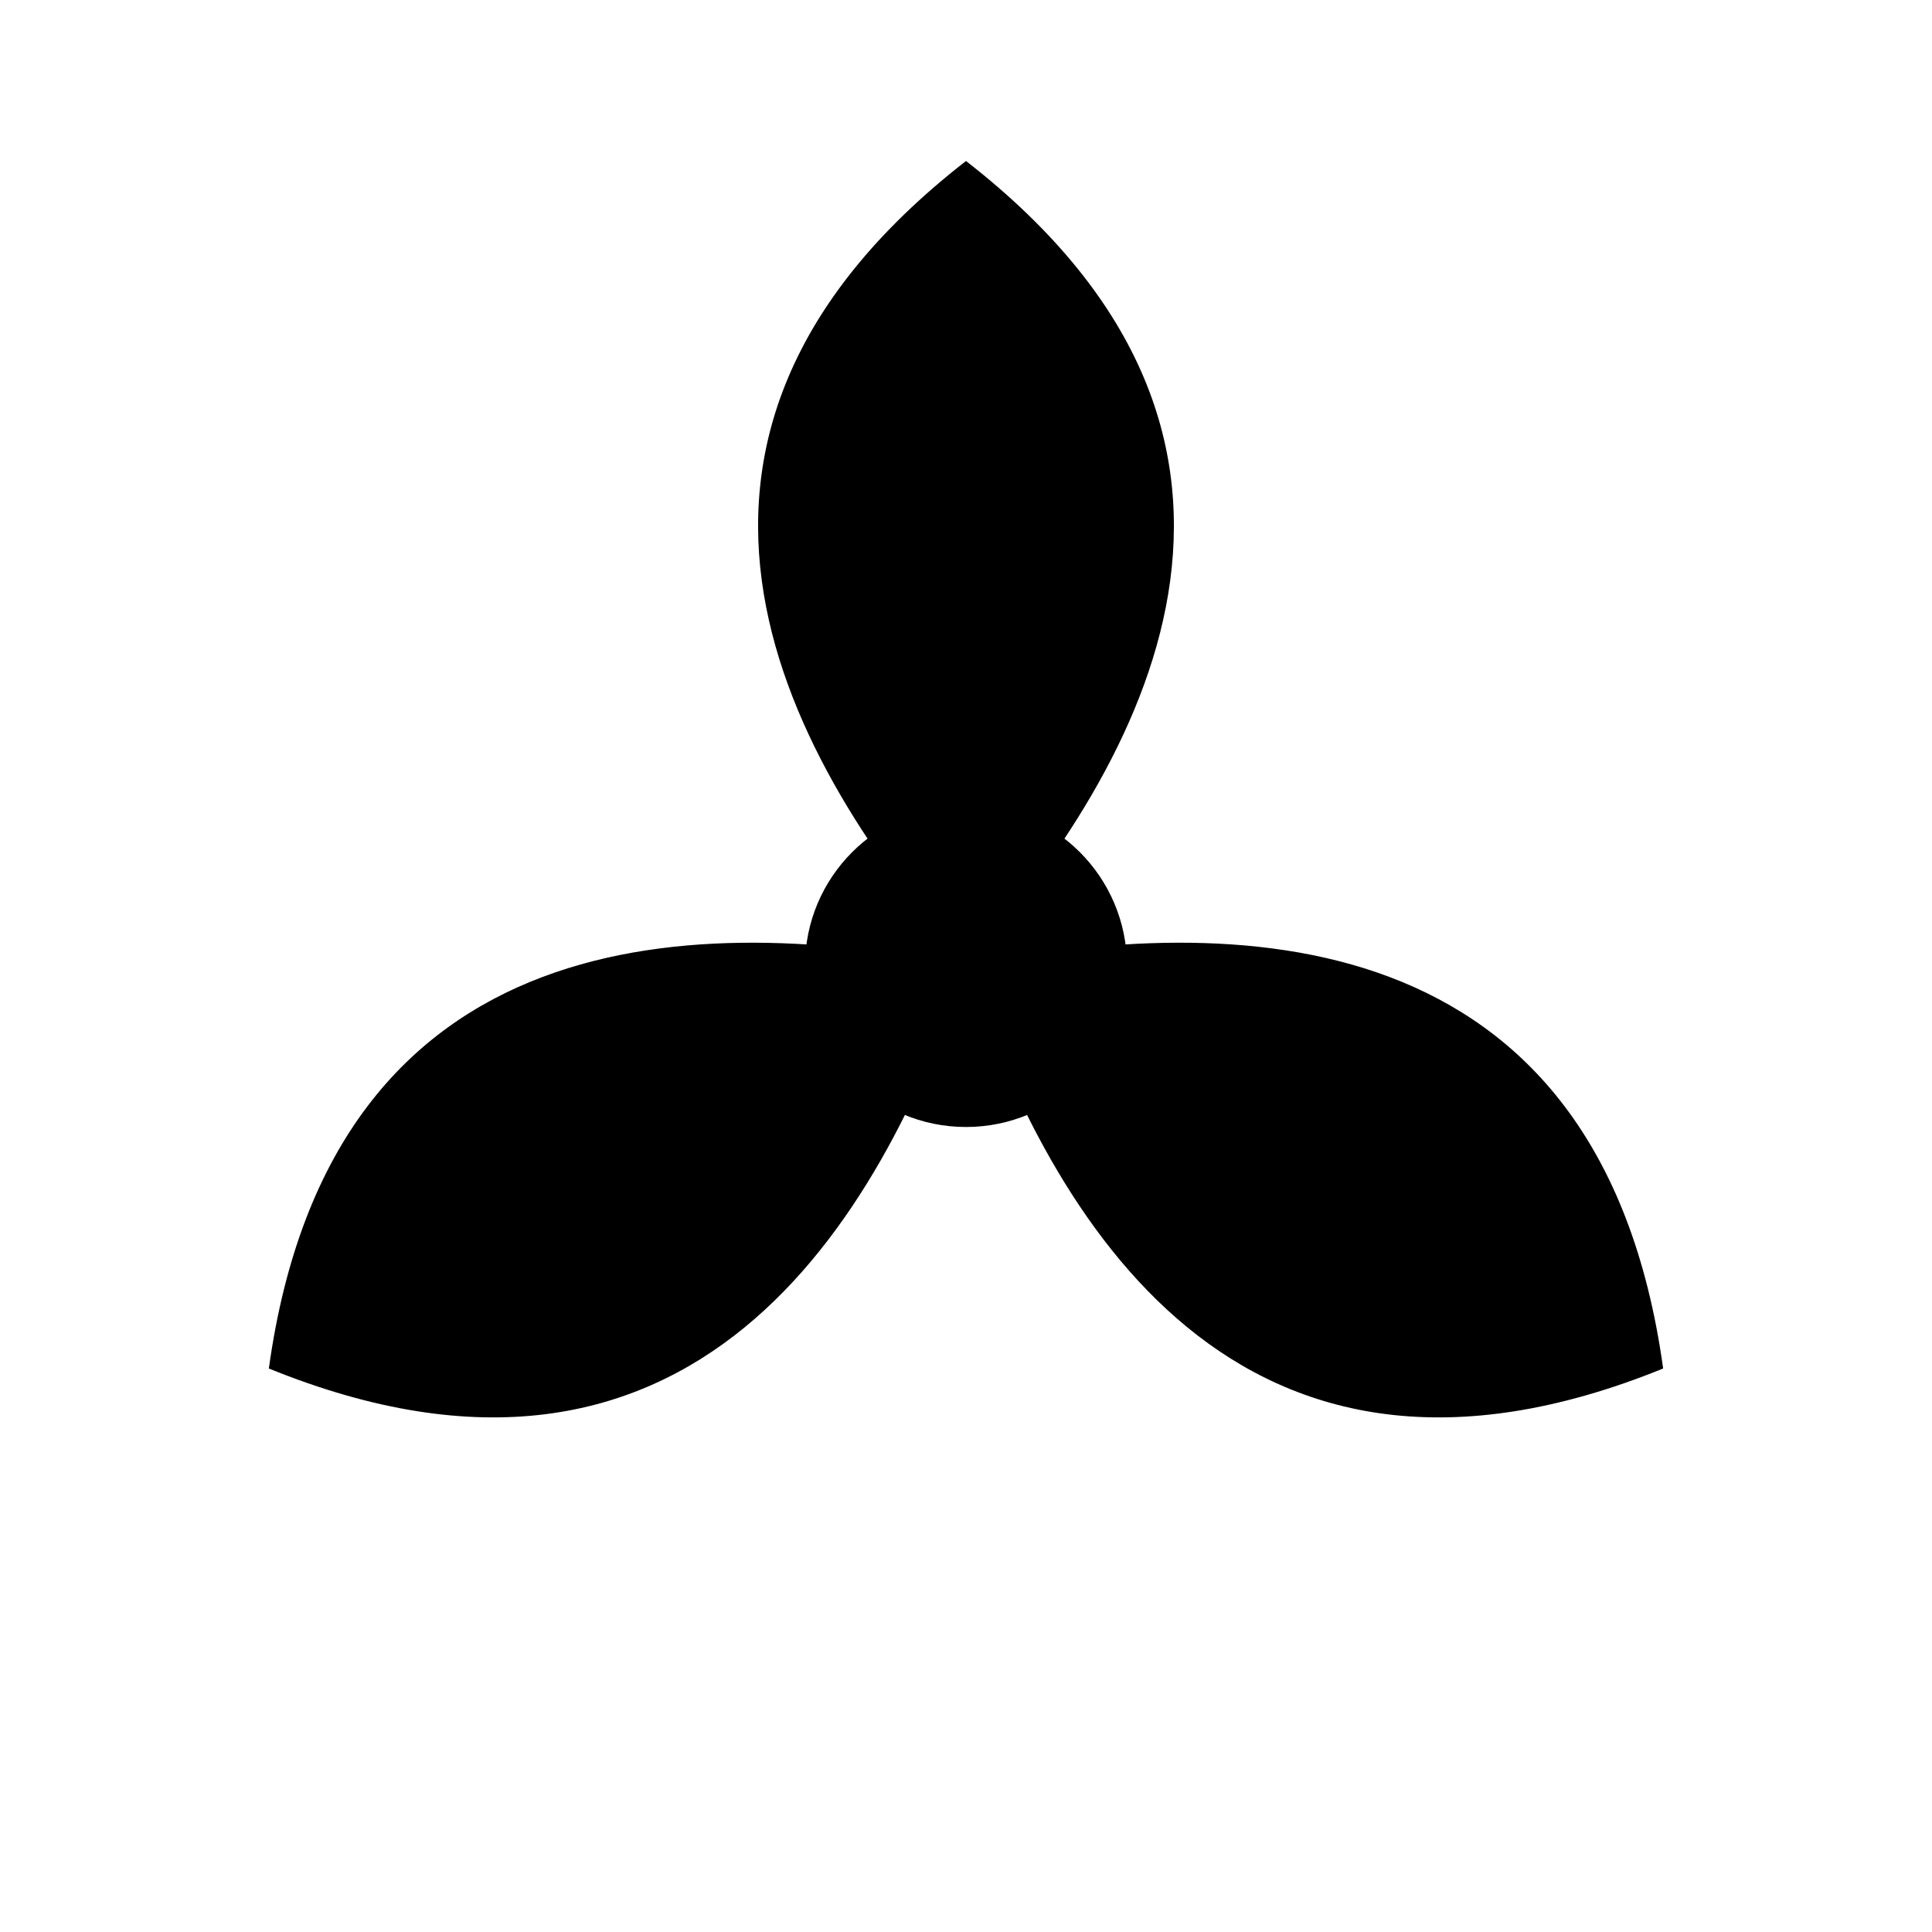
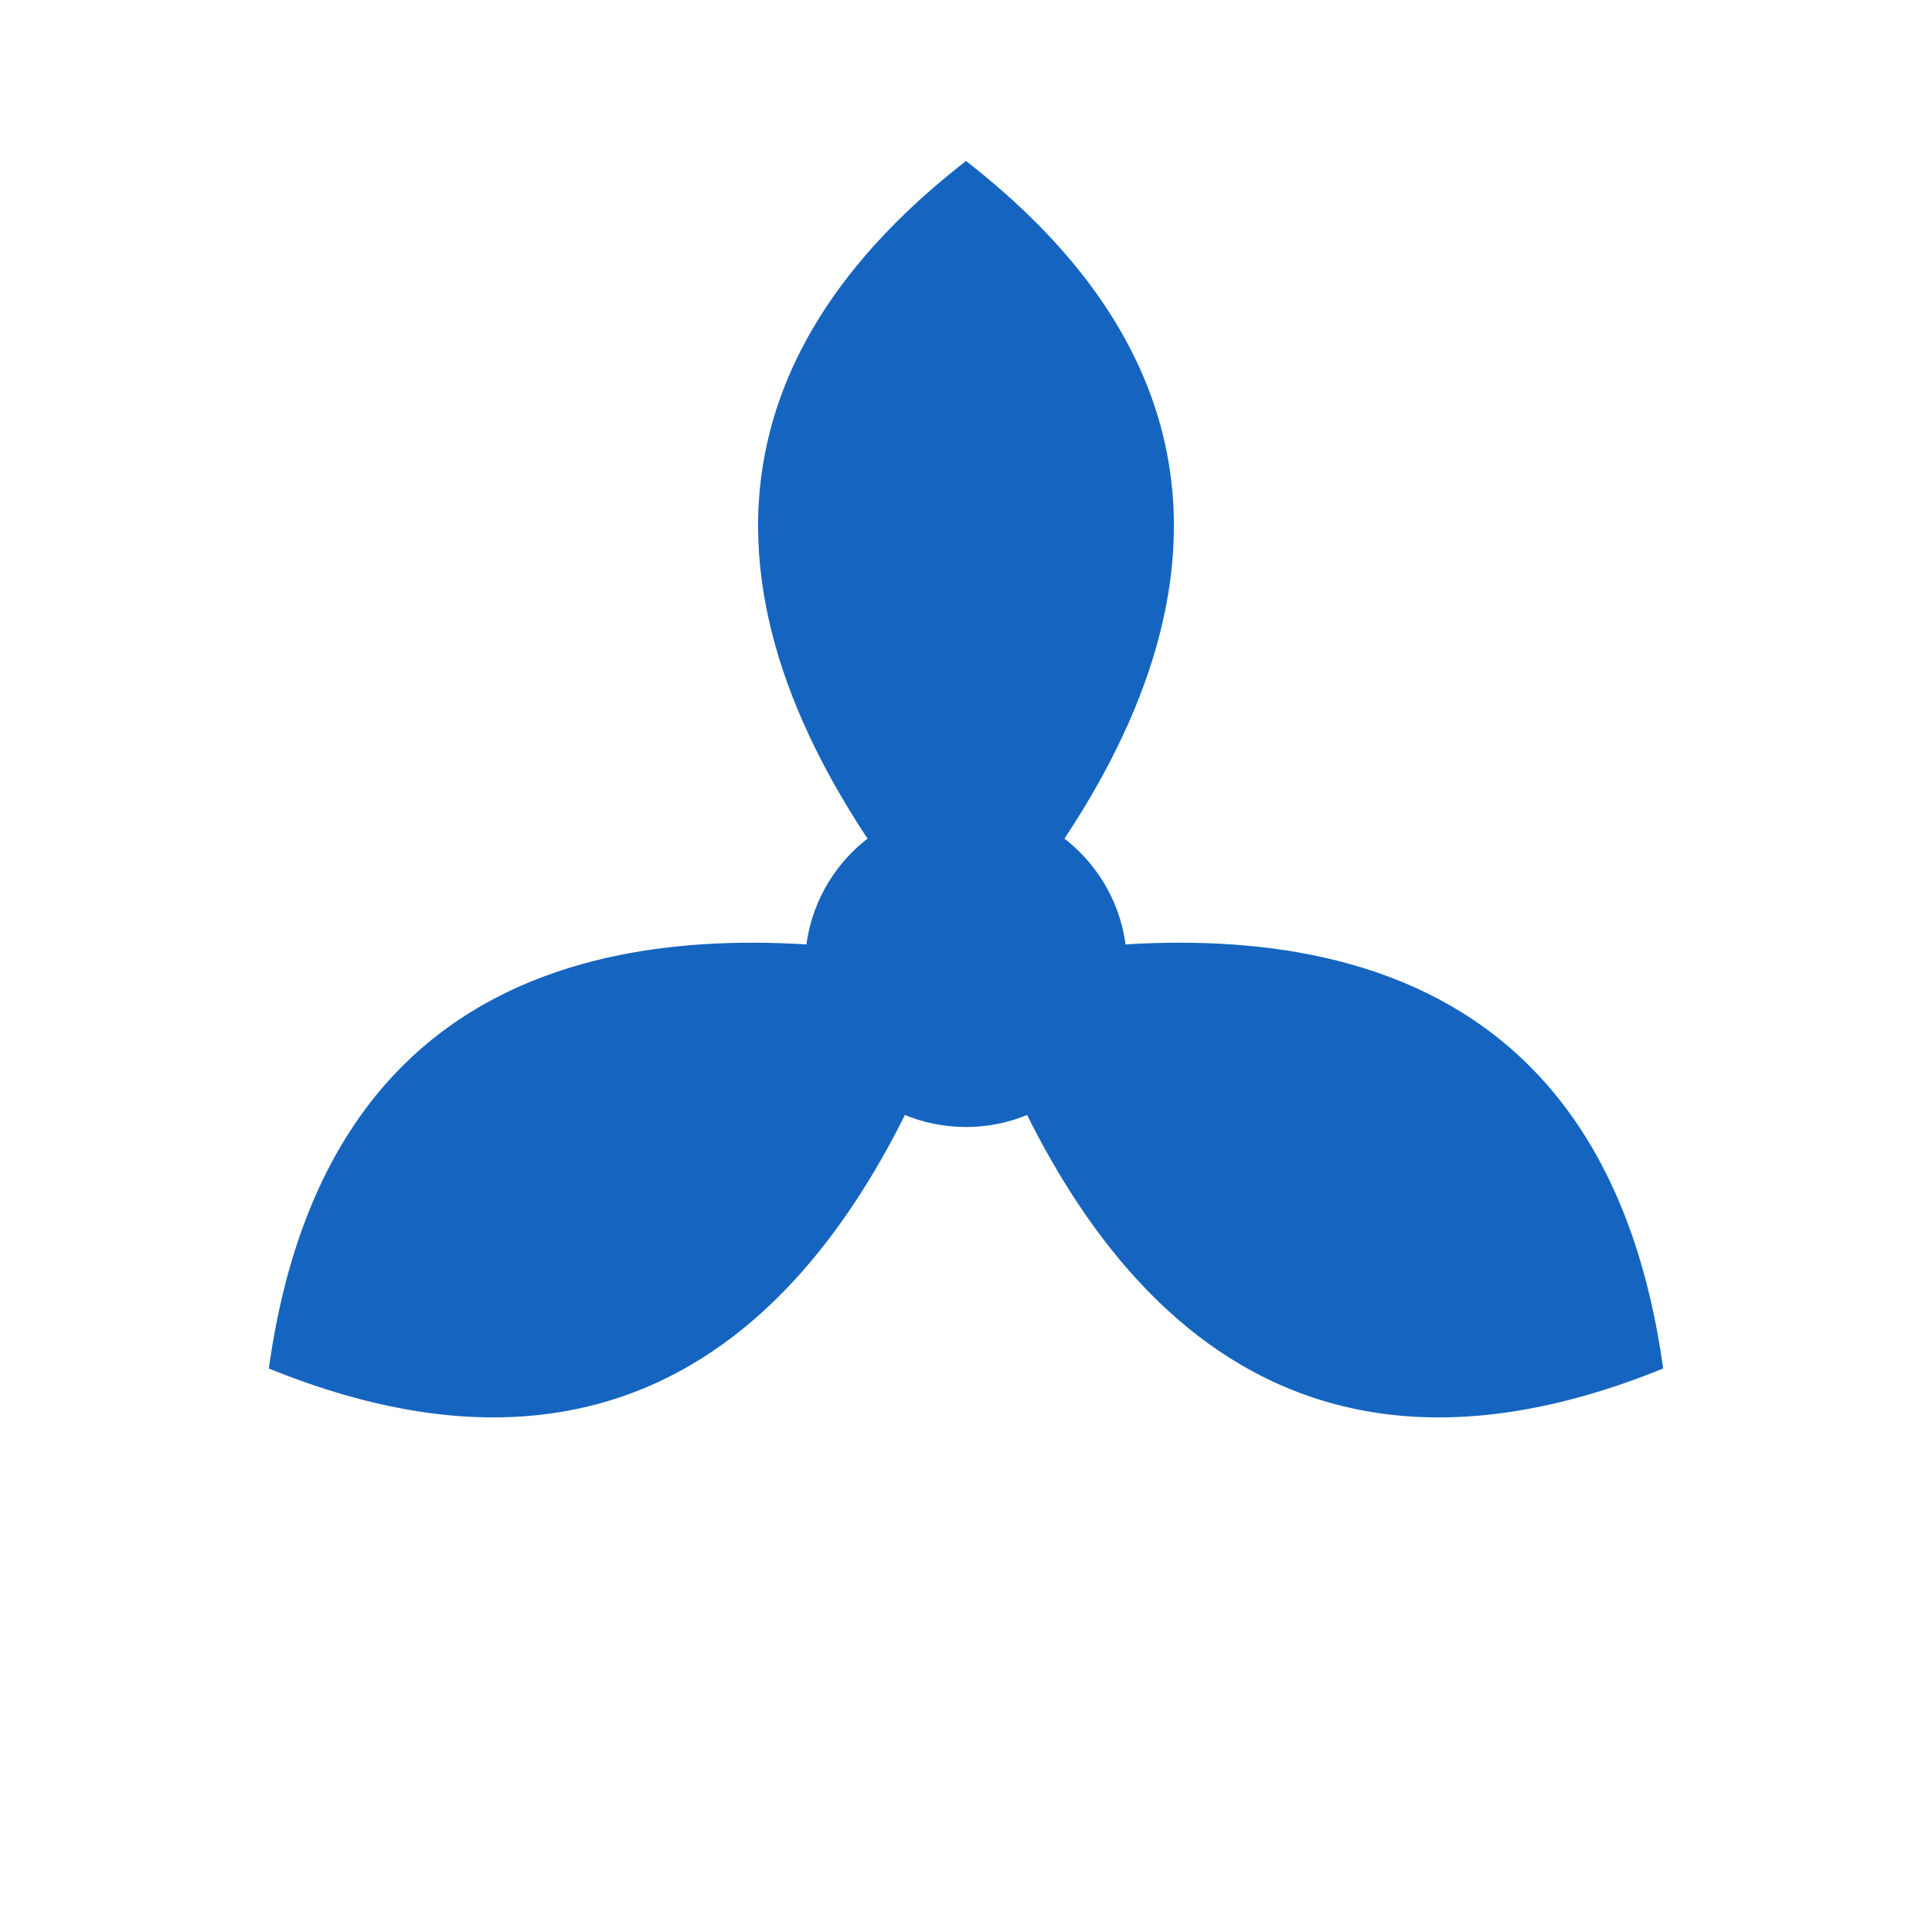
- <svg xmlns="http://www.w3.org/2000/svg" width="24" height="24" viewBox="0 0 24 24" fill="none">
-   <g fill="currentColor">
+ <svg xmlns="http://www.w3.org/2000/svg" width="64" height="64" viewBox="0 0 24 24" fill="none">
+   <g fill="#1565C0">
    <circle cx="12" cy="12" r="2" />
    <path d="M12 12 C 14.2 9.5 16.5 5.5 12 2 C 7.5 5.5 9.8 9.5 12 12 Z" />
    <path d="M12 12 C 14.2 9.5 16.5 5.5 12 2 C 7.5 5.5 9.8 9.5 12 12 Z" transform="rotate(120 12 12)" />
    <path d="M12 12 C 14.2 9.5 16.5 5.5 12 2 C 7.5 5.5 9.8 9.5 12 12 Z" transform="rotate(240 12 12)" />
  </g>
</svg>
